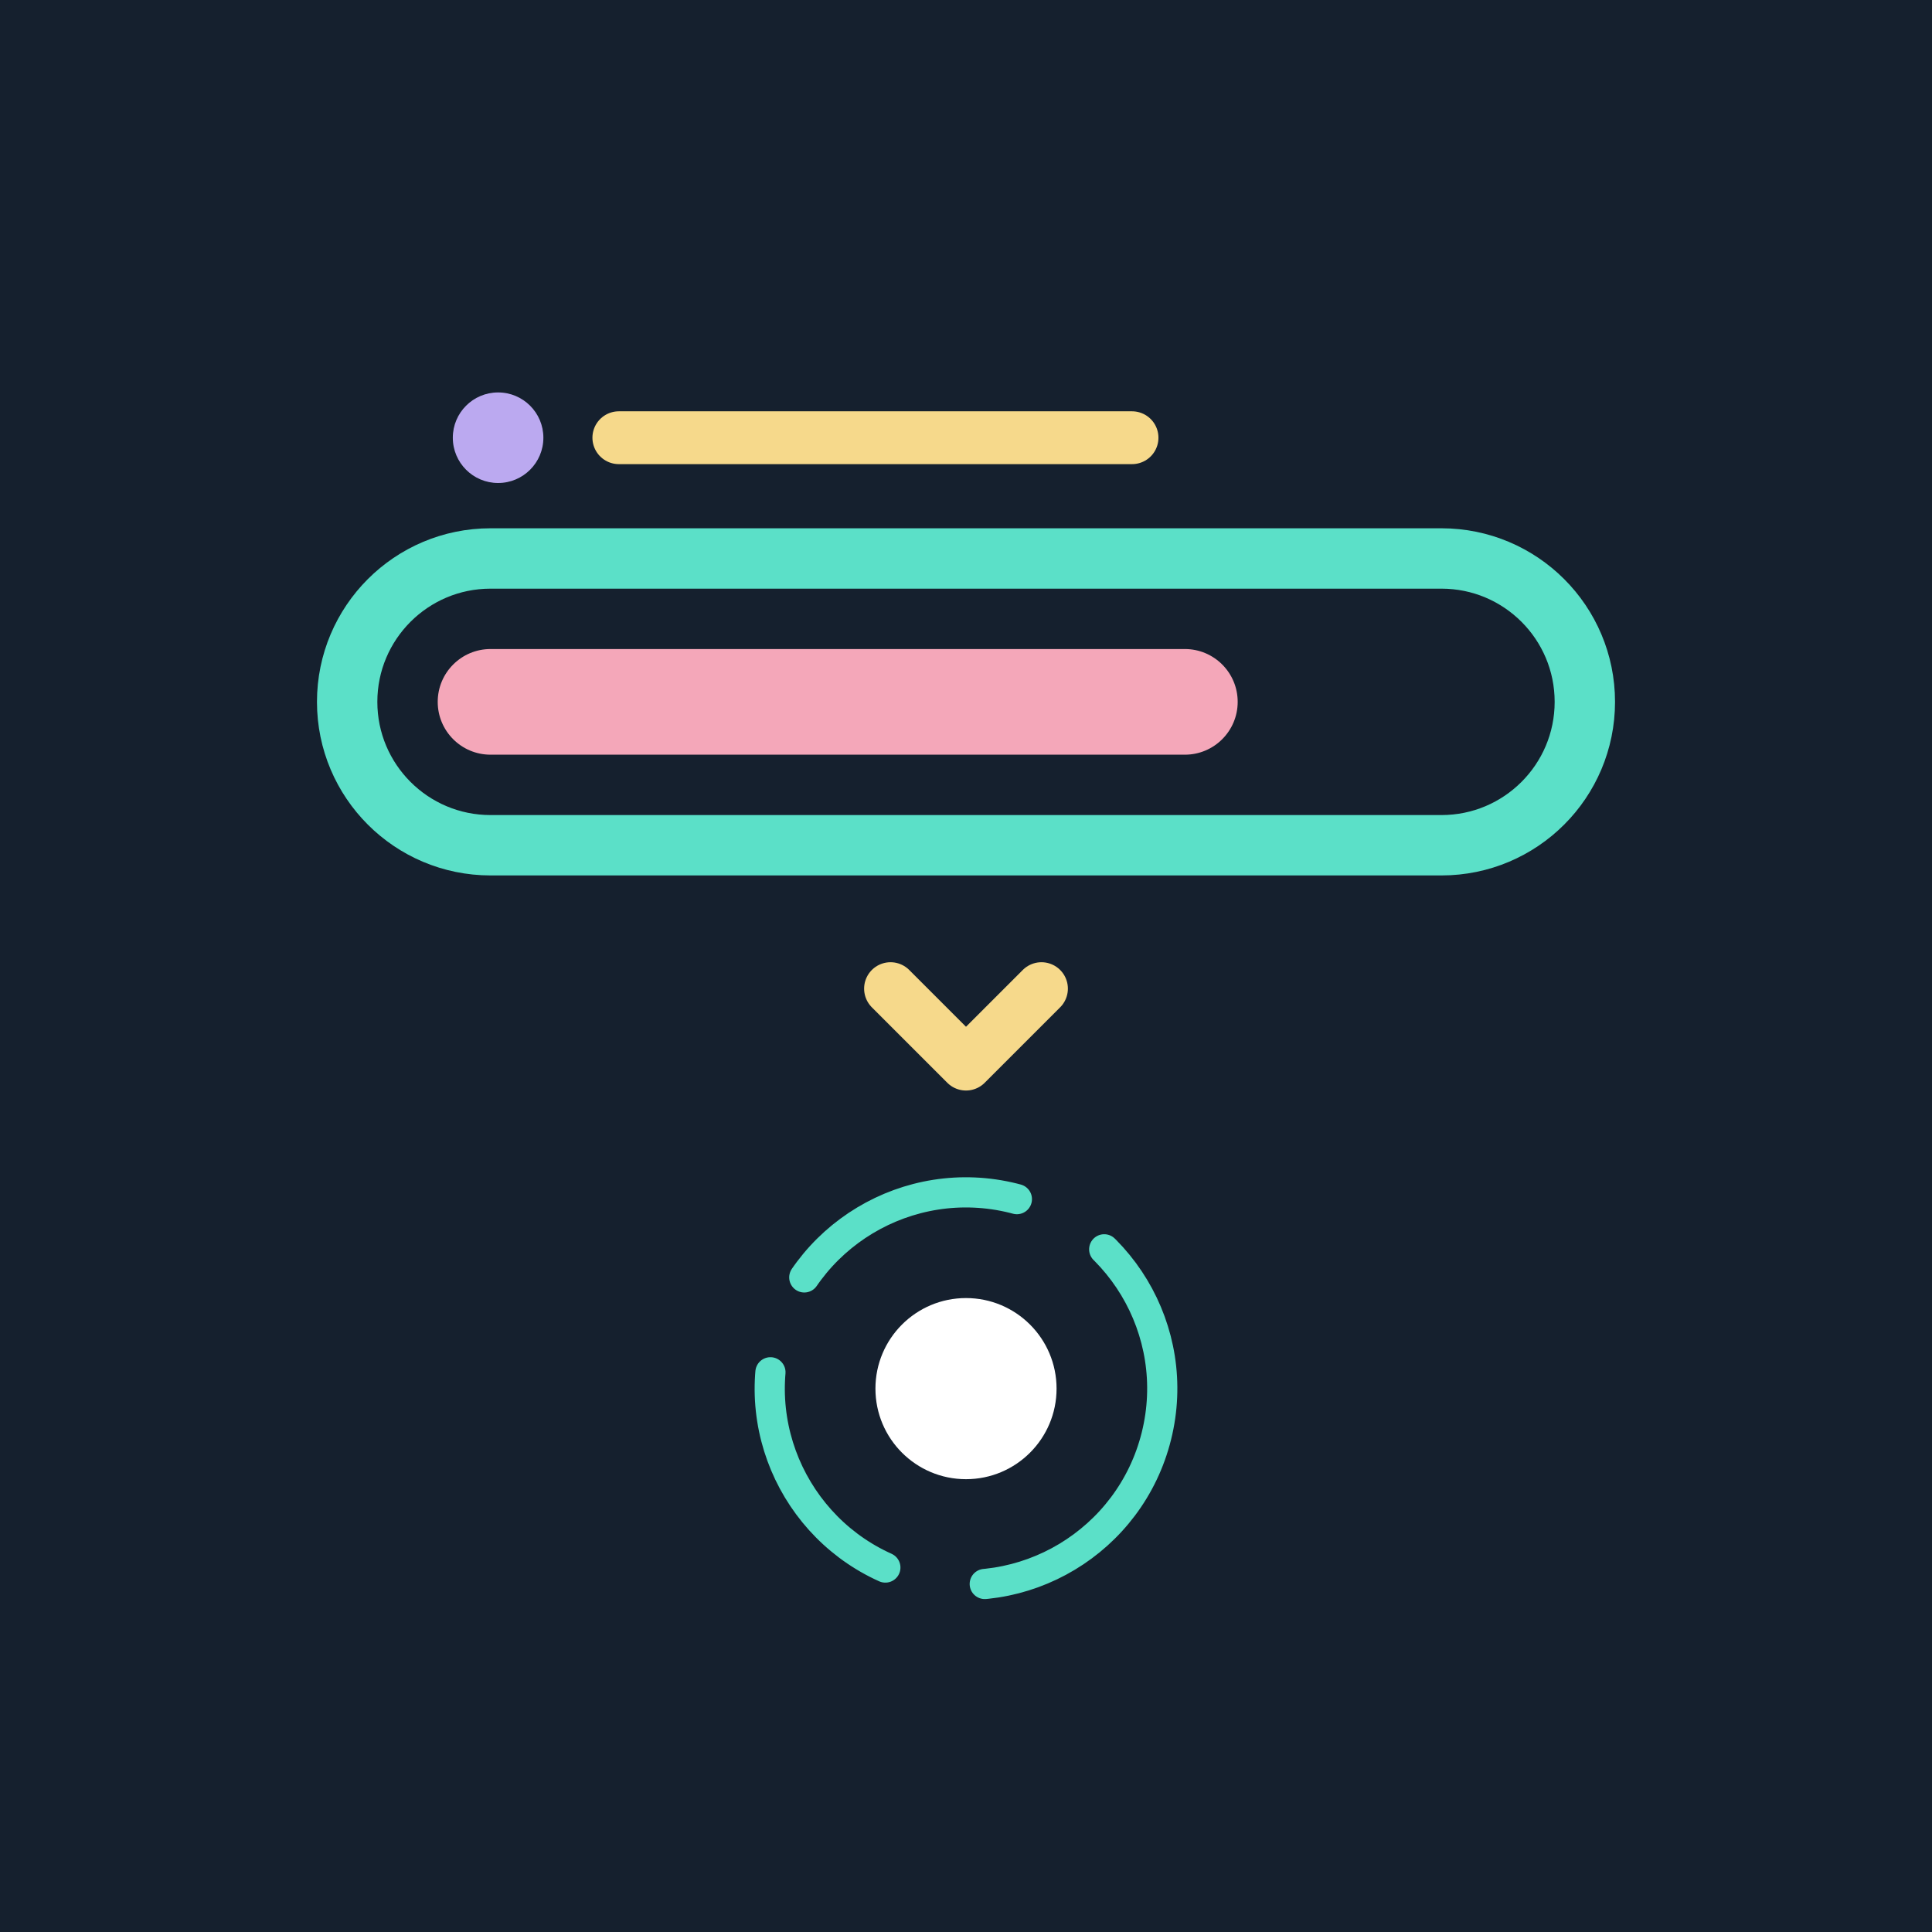
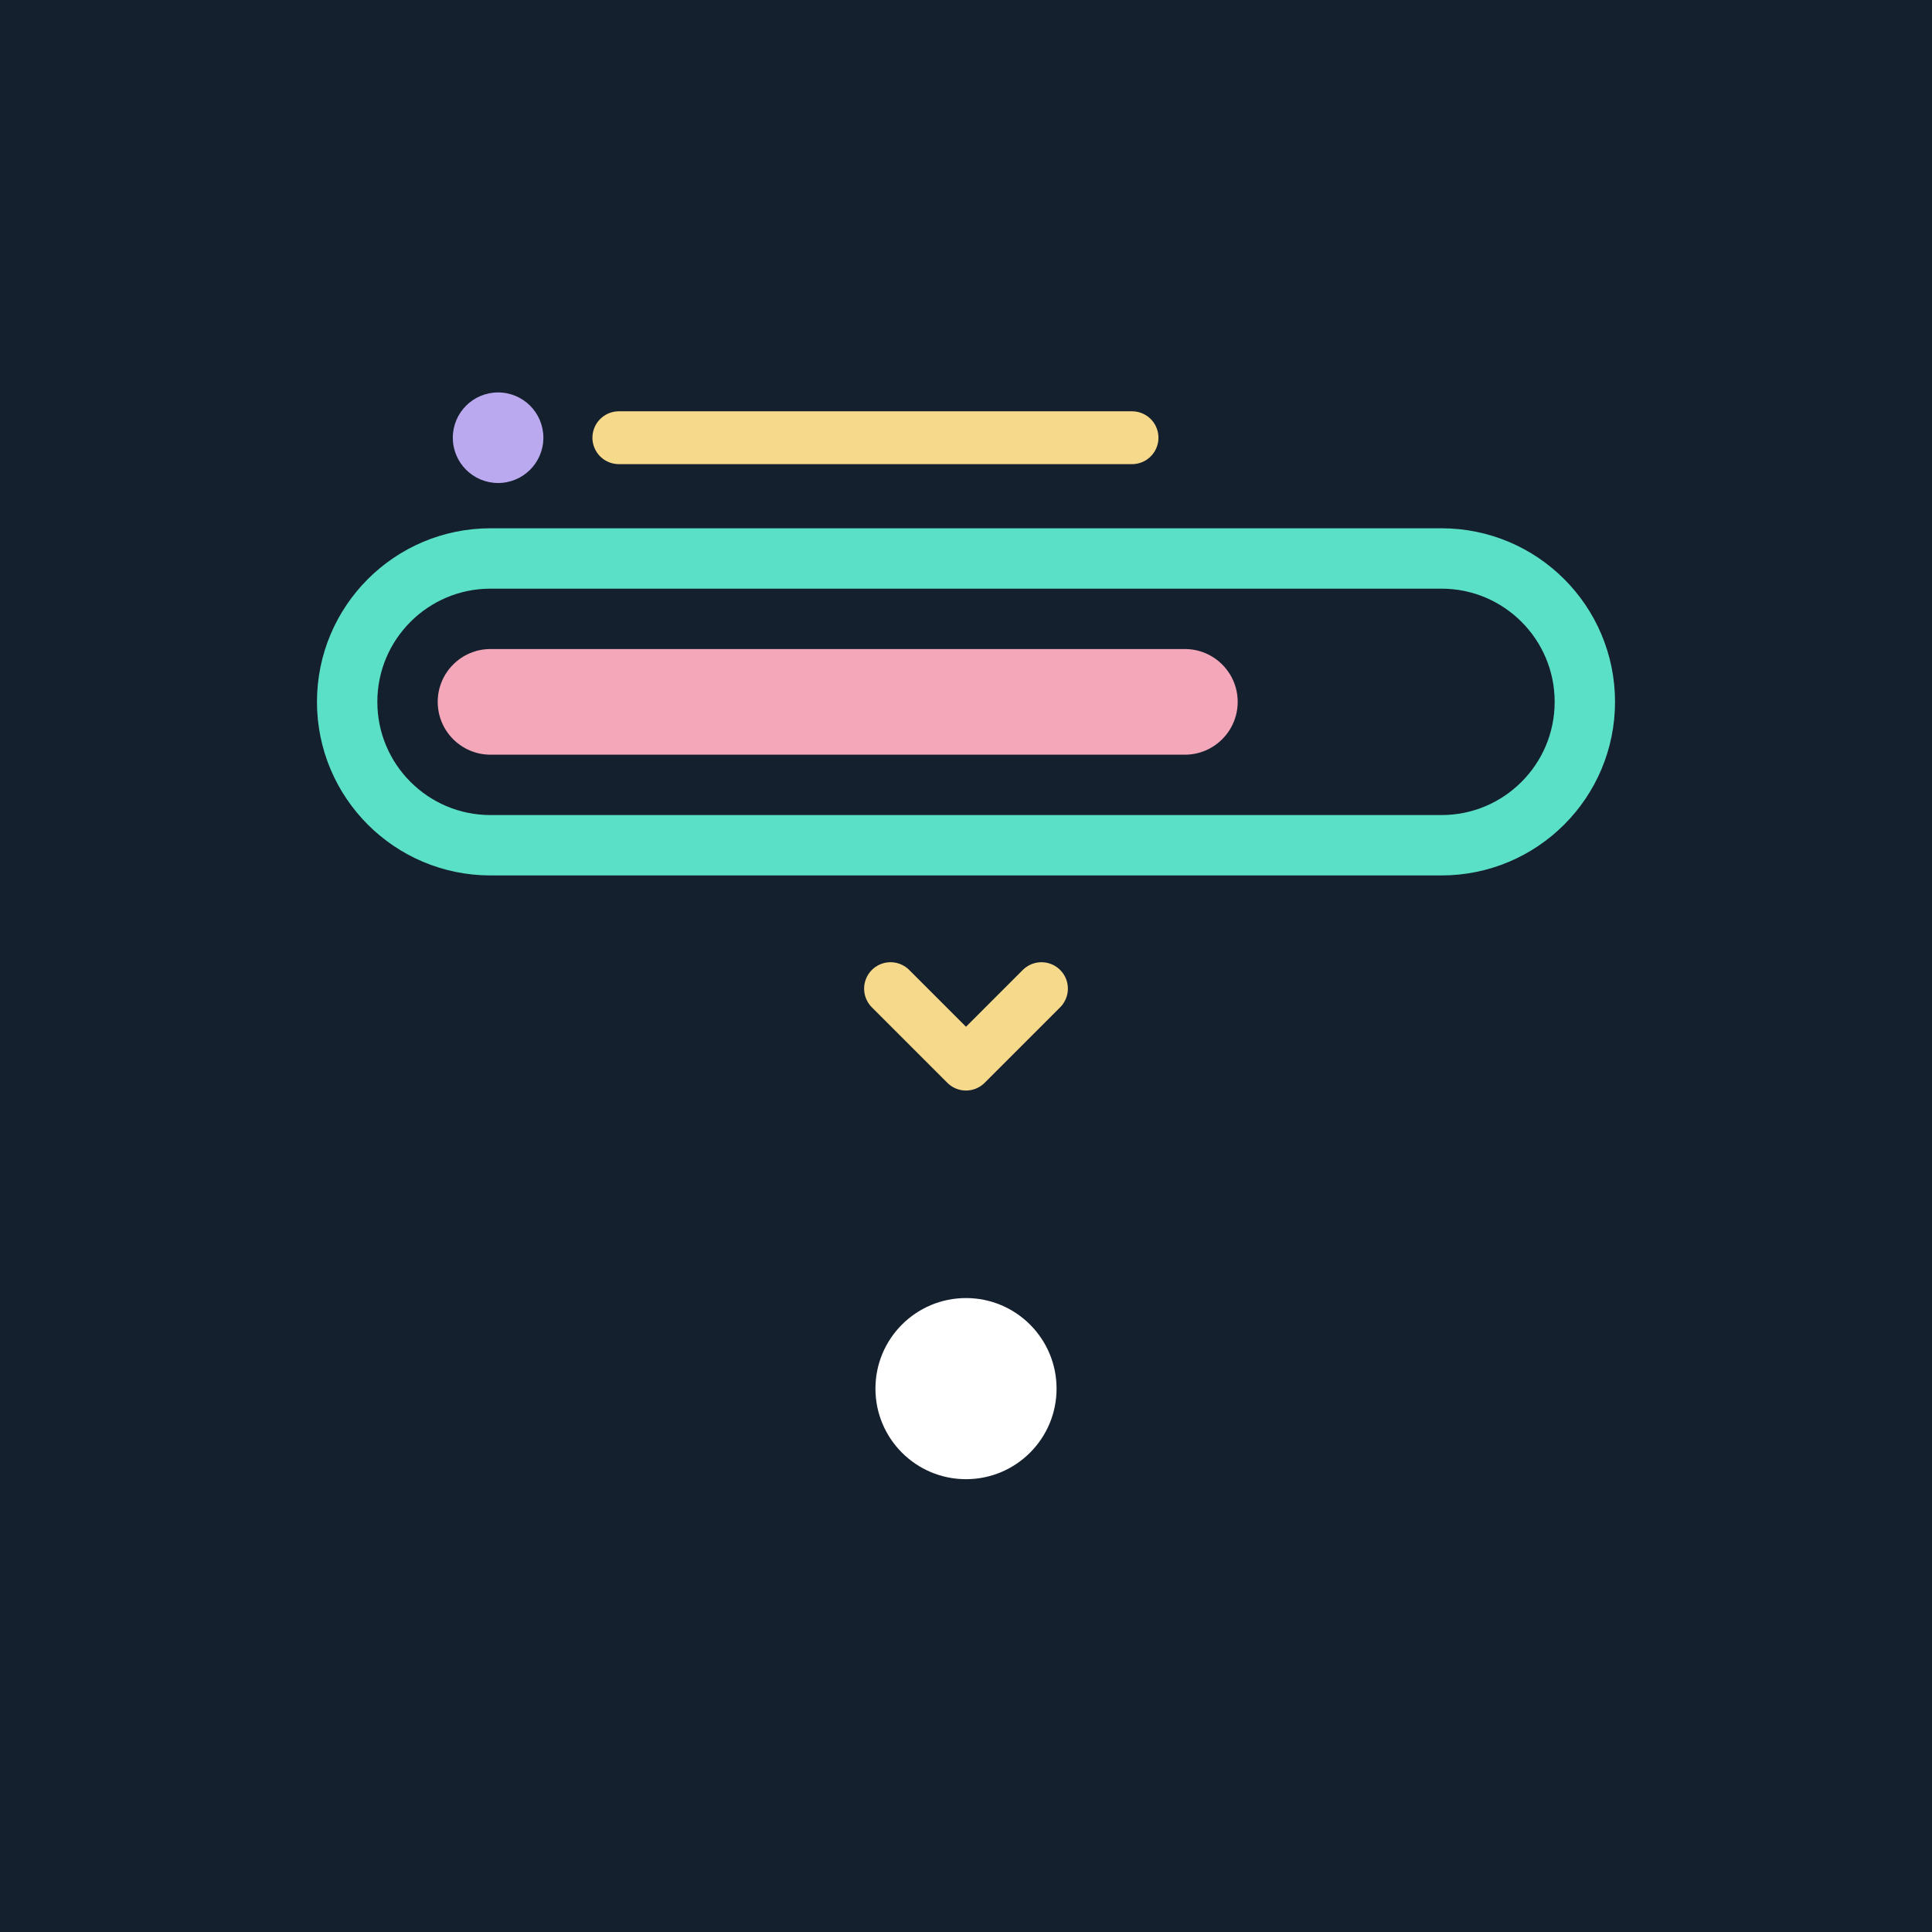
<svg xmlns="http://www.w3.org/2000/svg" viewBox="0 0 512 512" width="512" height="512">
  <rect x="0" y="0" width="512" height="512" fill="#15202E" />
  <circle cx="132" cy="116" r="12" fill="#BBA9F0" />
  <path d="M 164 116 H 300" fill="none" stroke="#F6D98B" stroke-width="14" stroke-linecap="round" />
  <rect x="92" y="148" width="328" height="76" rx="38" fill="none" stroke="#5BE0C8" stroke-width="16" />
  <rect x="116" y="172" width="212" height="28" rx="14" fill="#F4A7B9" />
  <path d="M 236 262 L 256 282 L 276 262" fill="none" stroke="#F6D98B" stroke-width="14" stroke-linecap="round" stroke-linejoin="round" />
-   <circle cx="256" cy="368" r="52" fill="none" stroke="#5BE0C8" stroke-width="8" stroke-linecap="round" stroke-dasharray="64 27" transform="rotate(14 256 368)" />
  <circle cx="256" cy="368" r="24" fill="#FFFFFF" />
</svg>
